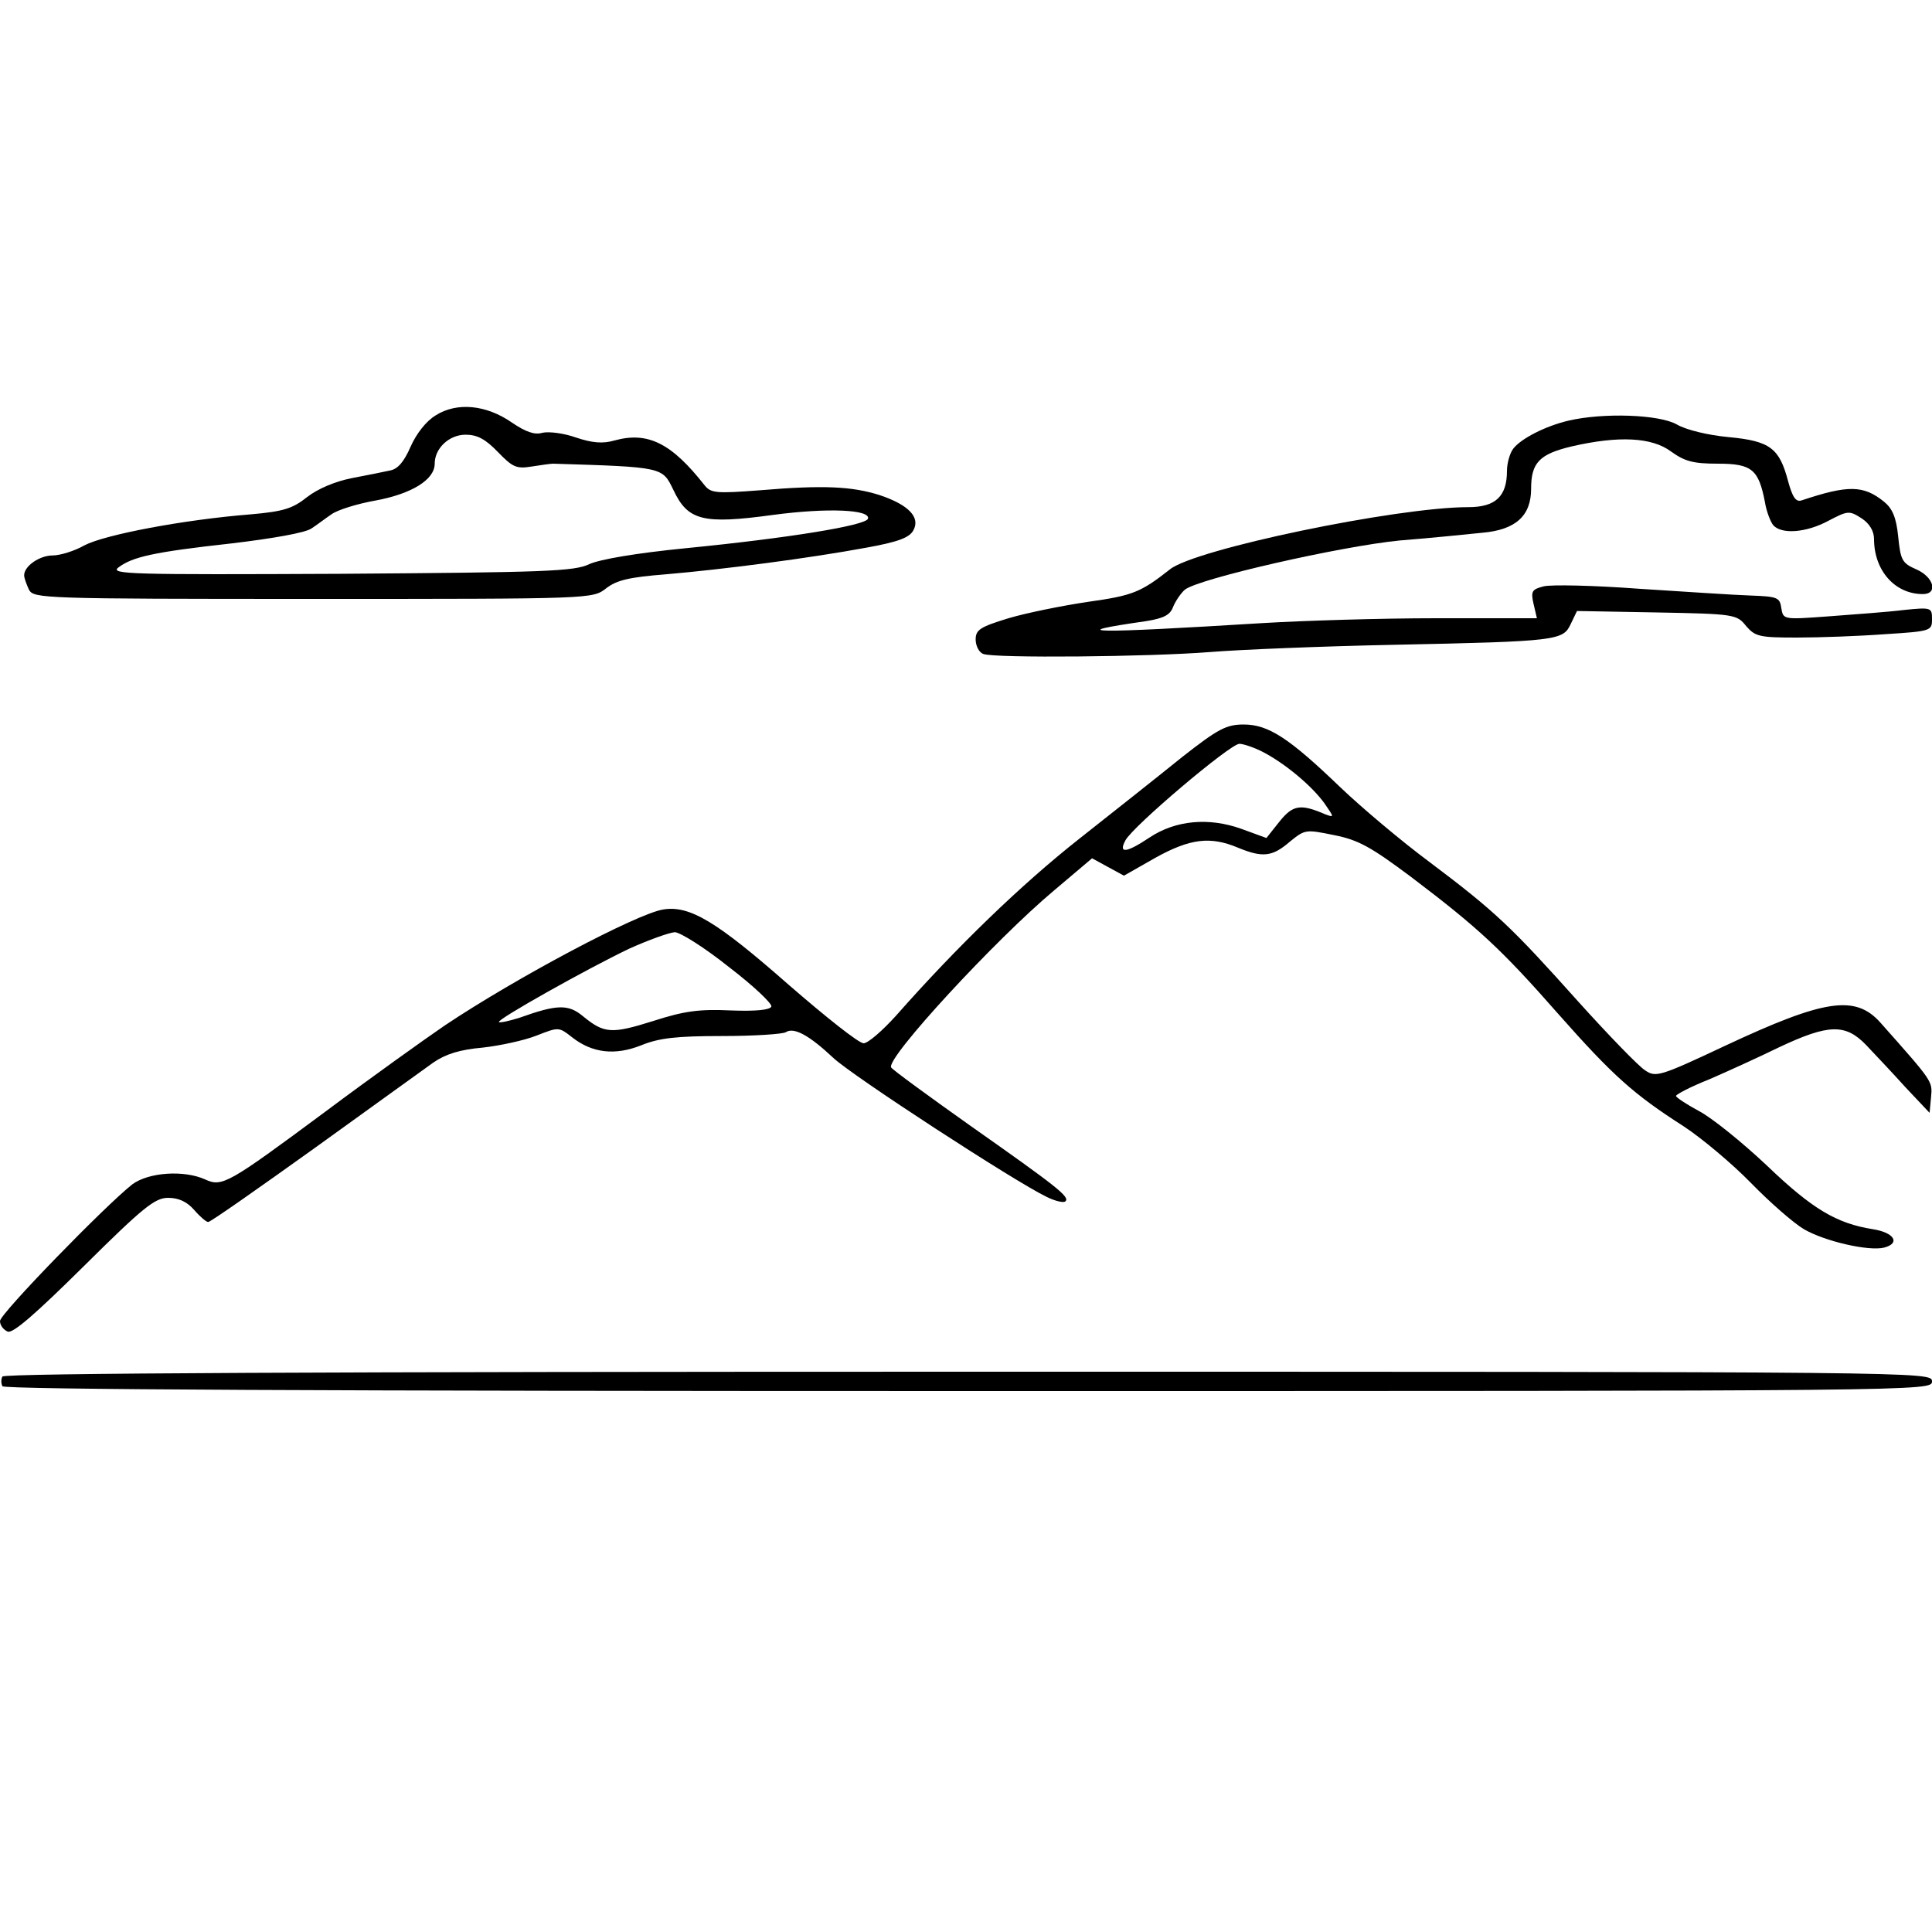
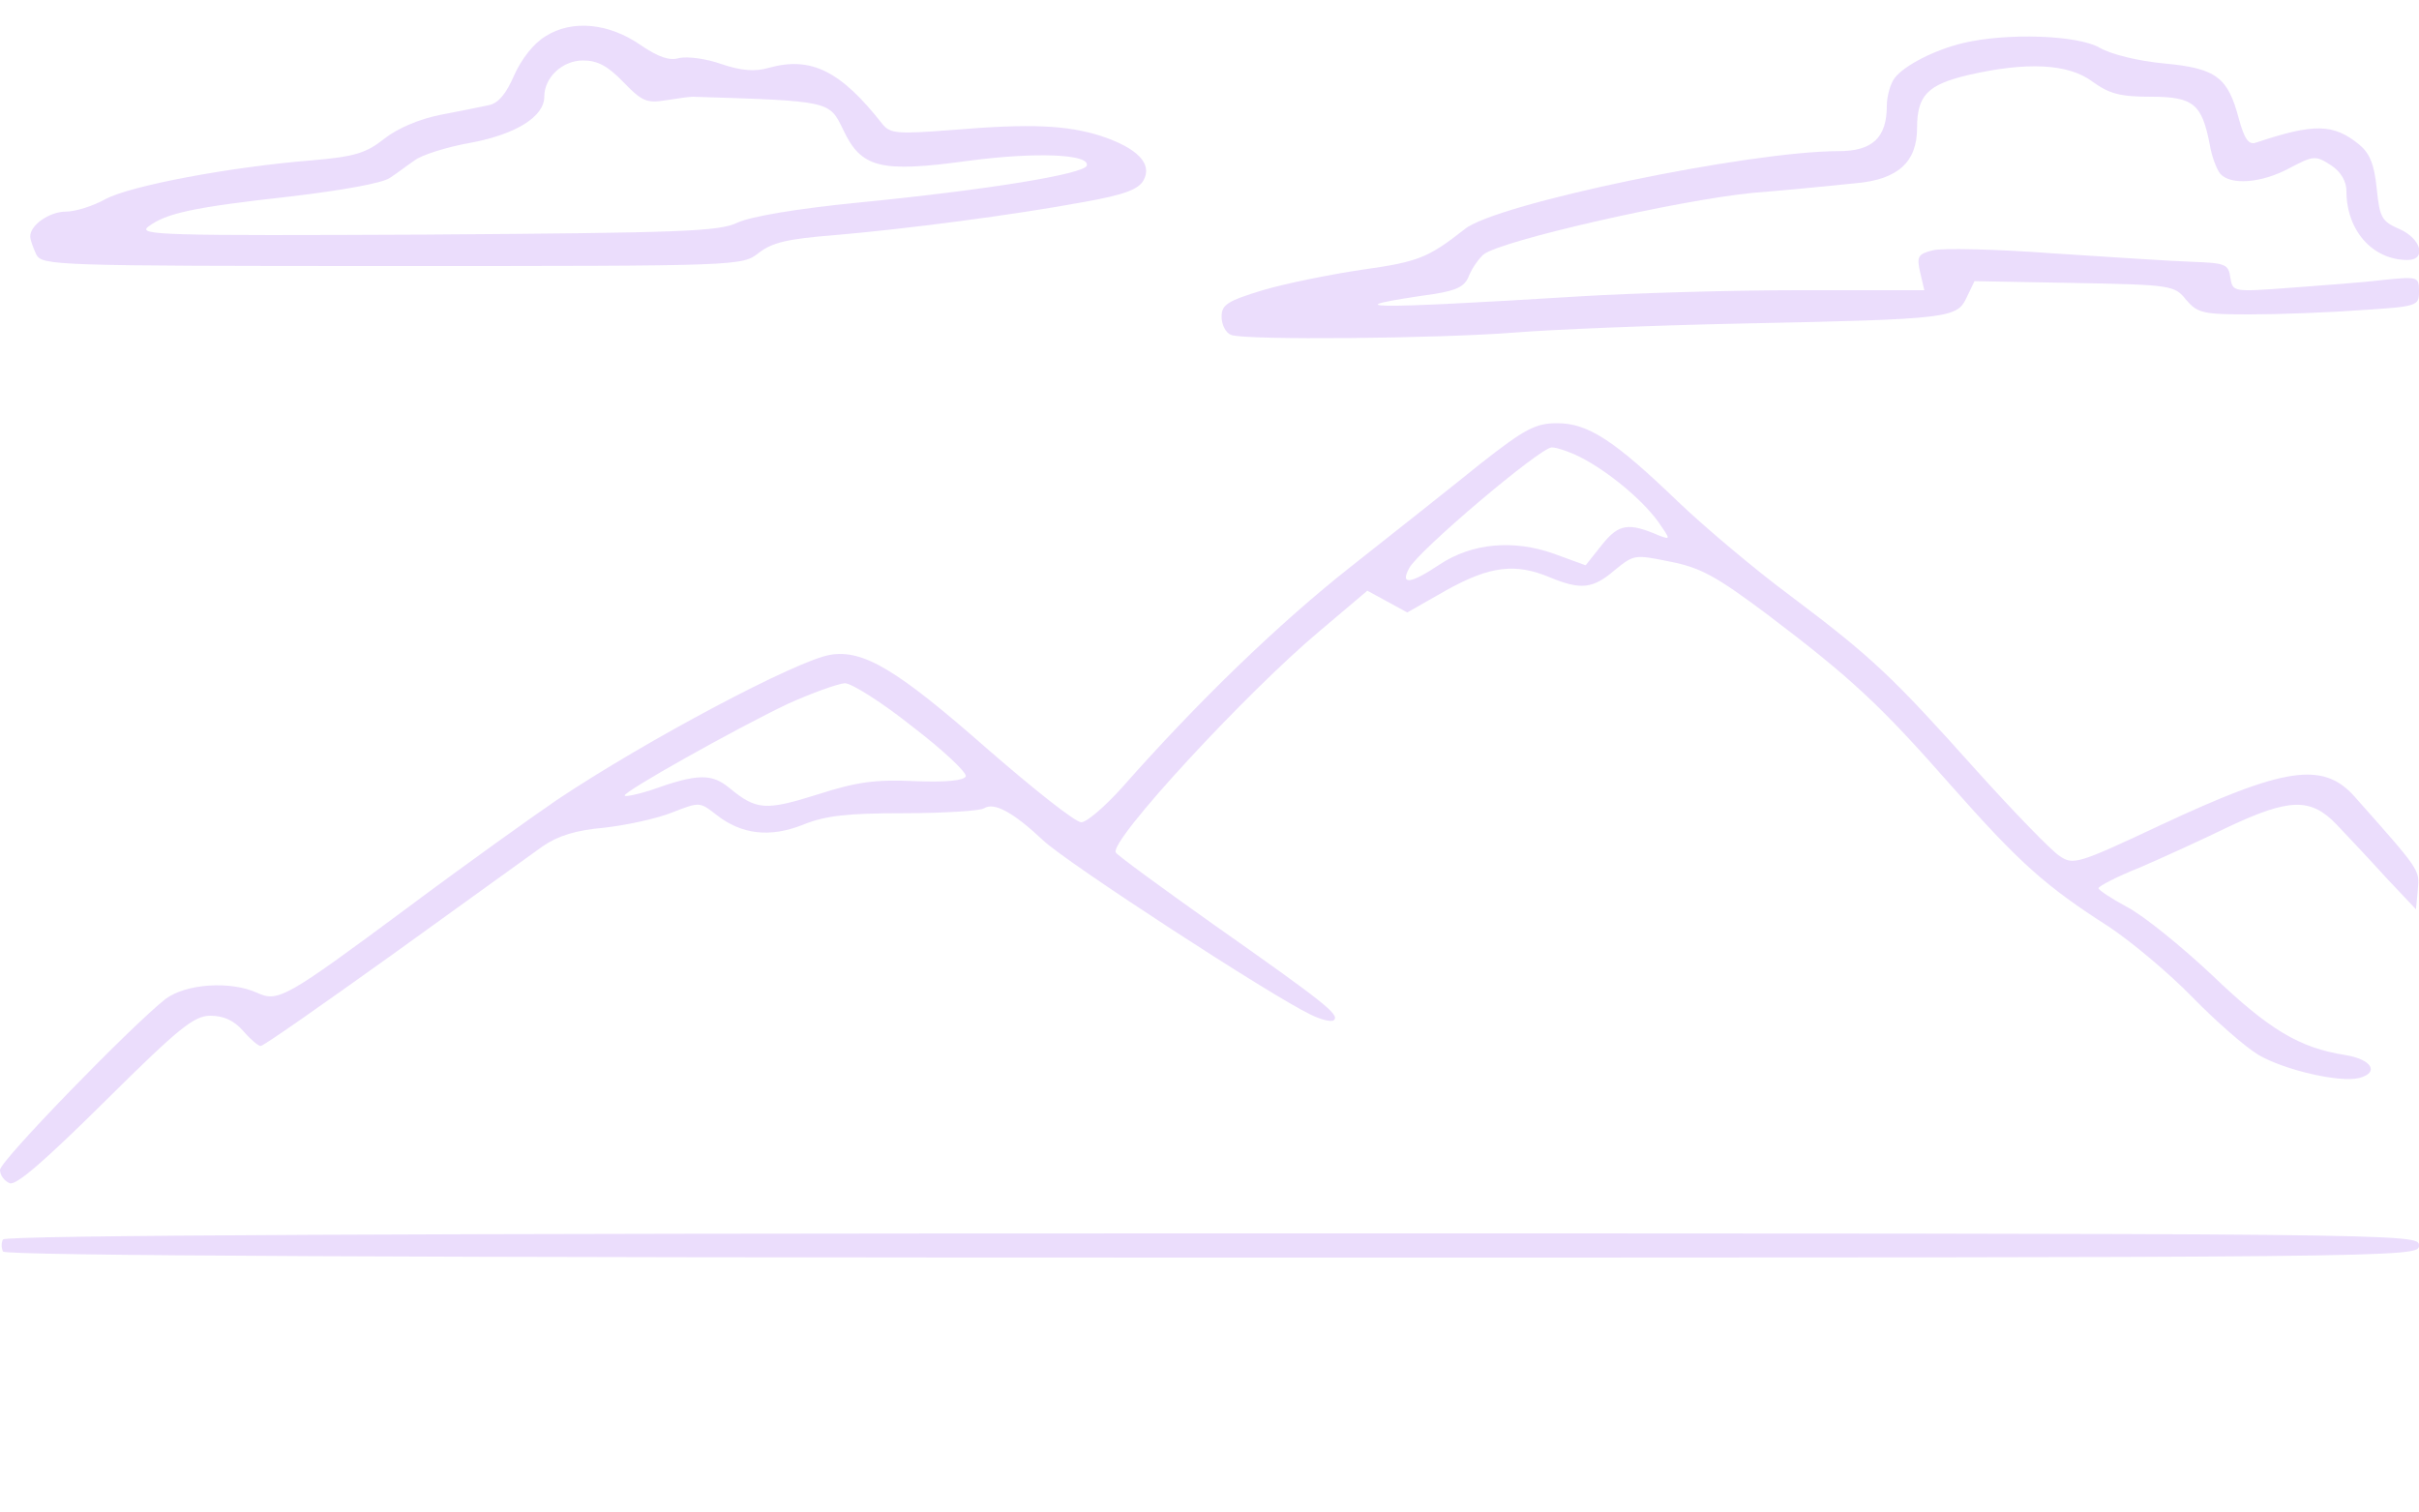
- <svg xmlns="http://www.w3.org/2000/svg" version="1.0" width="400pt" height="400pt" viewBox="0 0 400 400" preserveAspectRatio="xMidYMid meet">
-   <g transform="translate(0,400) scale(0.1,-0.1)" fill="#000000" stroke="none">
+ <svg xmlns="http://www.w3.org/2000/svg" version="1.0" width="400pt" height="250pt" viewBox="0 80 400 50" preserveAspectRatio="xMidYMid meet">
+   <g transform="translate(0,300) scale(0.1,-0.1)" fill="rgba(167, 107, 240, 0.23)" stroke="none">
    <path d="M902 3140 c-20 -12 -40 -38 -52 -65 -13 -30 -26 -46 -42 -49 -13 -3 -49 -10 -80 -16 -35 -7 -70 -22 -92 -39 -30 -24 -49 -30 -118 -36 -138 -11 -301 -42 -343 -64 -21 -12 -51 -21 -66 -21 -27 0 -59 -22 -59 -41 0 -6 5 -19 10 -30 10 -18 27 -19 589 -19 578 0 578 0 606 22 22 17 48 23 124 29 117 10 295 33 414 55 67 12 90 21 98 36 15 27 -10 53 -70 73 -57 18 -116 21 -247 10 -91 -7 -102 -6 -115 10 -69 88 -118 112 -187 93 -24 -7 -46 -5 -79 6 -25 9 -56 13 -70 10 -16 -5 -35 2 -63 21 -53 37 -114 43 -158 15z m129 -76 c30 -31 38 -35 69 -30 19 3 40 6 45 6 229 -7 226 -7 249 -54 30 -64 61 -72 207 -52 113 15 202 11 196 -8 -5 -14 -164 -40 -377 -61 -102 -10 -178 -23 -200 -33 -31 -15 -91 -17 -515 -20 -434 -2 -478 -1 -460 13 29 22 72 32 235 50 84 10 153 22 165 31 11 7 29 21 41 29 12 9 53 22 93 29 74 14 121 43 121 76 0 32 30 60 64 60 24 0 41 -9 67 -36z" />
    <path d="M3247 3129 c-47 -11 -98 -37 -114 -58 -7 -9 -13 -30 -13 -46 0 -53 -24 -75 -80 -75 -148 0 -567 -87 -618 -129 -60 -47 -76 -54 -169 -67 -54 -8 -128 -23 -165 -34 -59 -18 -68 -24 -68 -44 0 -13 7 -27 16 -30 24 -9 343 -6 469 4 61 5 232 12 380 15 341 7 351 9 367 43 l13 27 165 -3 c161 -3 166 -4 185 -28 19 -22 28 -24 105 -24 47 0 129 3 183 7 95 6 97 7 97 31 0 24 -1 25 -59 19 -32 -4 -101 -9 -154 -13 -95 -7 -95 -7 -99 17 -3 22 -8 24 -63 26 -33 1 -137 8 -231 14 -94 7 -183 9 -198 5 -24 -6 -27 -10 -21 -36 l7 -30 -209 0 c-114 0 -275 -5 -358 -10 -357 -22 -417 -21 -242 4 37 6 50 13 56 30 5 12 16 28 24 35 28 23 323 90 445 102 64 5 141 13 171 16 69 6 101 35 101 91 0 54 17 72 85 88 96 22 165 19 205 -11 28 -20 45 -25 97 -25 70 0 84 -12 97 -79 3 -19 11 -40 17 -48 17 -20 69 -16 115 9 40 21 43 21 68 5 17 -11 26 -27 26 -43 0 -65 43 -114 101 -114 32 0 23 35 -13 51 -30 13 -33 19 -38 68 -4 40 -12 58 -29 72 -43 35 -75 35 -171 3 -12 -4 -19 7 -28 40 -18 68 -37 83 -123 91 -43 4 -88 15 -107 26 -36 21 -153 25 -225 8z" />
    <path d="M2448 2433 c-47 -38 -143 -114 -214 -170 -118 -93 -252 -222 -379 -366 -28 -31 -58 -57 -67 -57 -10 0 -79 55 -155 121 -149 131 -205 165 -260 156 -55 -9 -304 -141 -452 -240 -41 -28 -153 -108 -248 -179 -201 -149 -213 -156 -248 -140 -44 20 -117 15 -151 -10 -56 -44 -274 -268 -274 -283 0 -9 7 -18 16 -22 11 -4 58 37 158 136 123 122 147 141 174 141 22 0 39 -8 54 -25 12 -14 25 -25 29 -25 5 0 103 69 219 152 116 84 228 164 247 178 26 18 56 27 102 31 36 4 87 15 112 25 46 18 46 18 74 -4 41 -32 88 -38 143 -16 37 15 73 19 167 19 66 0 126 4 132 8 17 11 49 -7 98 -53 39 -37 377 -257 442 -288 18 -9 36 -13 39 -9 9 9 -16 29 -198 157 -86 61 -160 115 -163 120 -11 19 216 265 338 367 l78 66 33 -18 33 -18 65 37 c72 40 114 45 171 21 51 -21 71 -19 107 12 32 26 33 26 92 14 51 -10 77 -25 160 -87 140 -106 188 -151 304 -283 114 -129 157 -167 260 -233 38 -25 101 -78 139 -117 39 -40 88 -83 110 -96 43 -25 134 -46 166 -38 34 9 21 31 -23 38 -76 12 -126 42 -220 132 -51 48 -114 99 -141 113 -26 14 -47 28 -47 31 0 3 30 19 68 34 37 16 103 46 146 67 102 48 137 49 180 4 17 -18 54 -57 81 -87 l50 -53 3 32 c3 34 5 31 -105 155 -52 58 -116 48 -321 -48 -136 -64 -144 -66 -166 -51 -13 8 -76 73 -139 143 -137 153 -170 185 -307 288 -58 43 -141 113 -185 155 -106 102 -149 130 -200 130 -36 0 -53 -9 -127 -67z m165 11 c47 -24 103 -71 129 -107 20 -29 21 -30 2 -23 -51 22 -67 20 -95 -15 l-27 -34 -52 19 c-67 24 -136 18 -190 -18 -48 -32 -65 -34 -50 -6 15 29 217 200 236 200 8 0 29 -7 47 -16z m-1104 -446 c51 -39 90 -76 88 -82 -3 -7 -32 -10 -84 -8 -65 3 -96 -1 -161 -22 -86 -27 -101 -26 -145 10 -30 25 -53 25 -131 -3 -22 -7 -41 -11 -43 -9 -5 5 182 110 270 152 40 18 82 33 94 34 11 0 62 -32 112 -72z" />
    <path d="M5 1150 c-3 -5 -3 -14 0 -20 4 -7 682 -10 2001 -10 1987 0 1994 0 1994 20 0 20 -7 20 -1994 20 -1319 0 -1997 -3 -2001 -10z" />
  </g>
</svg>
